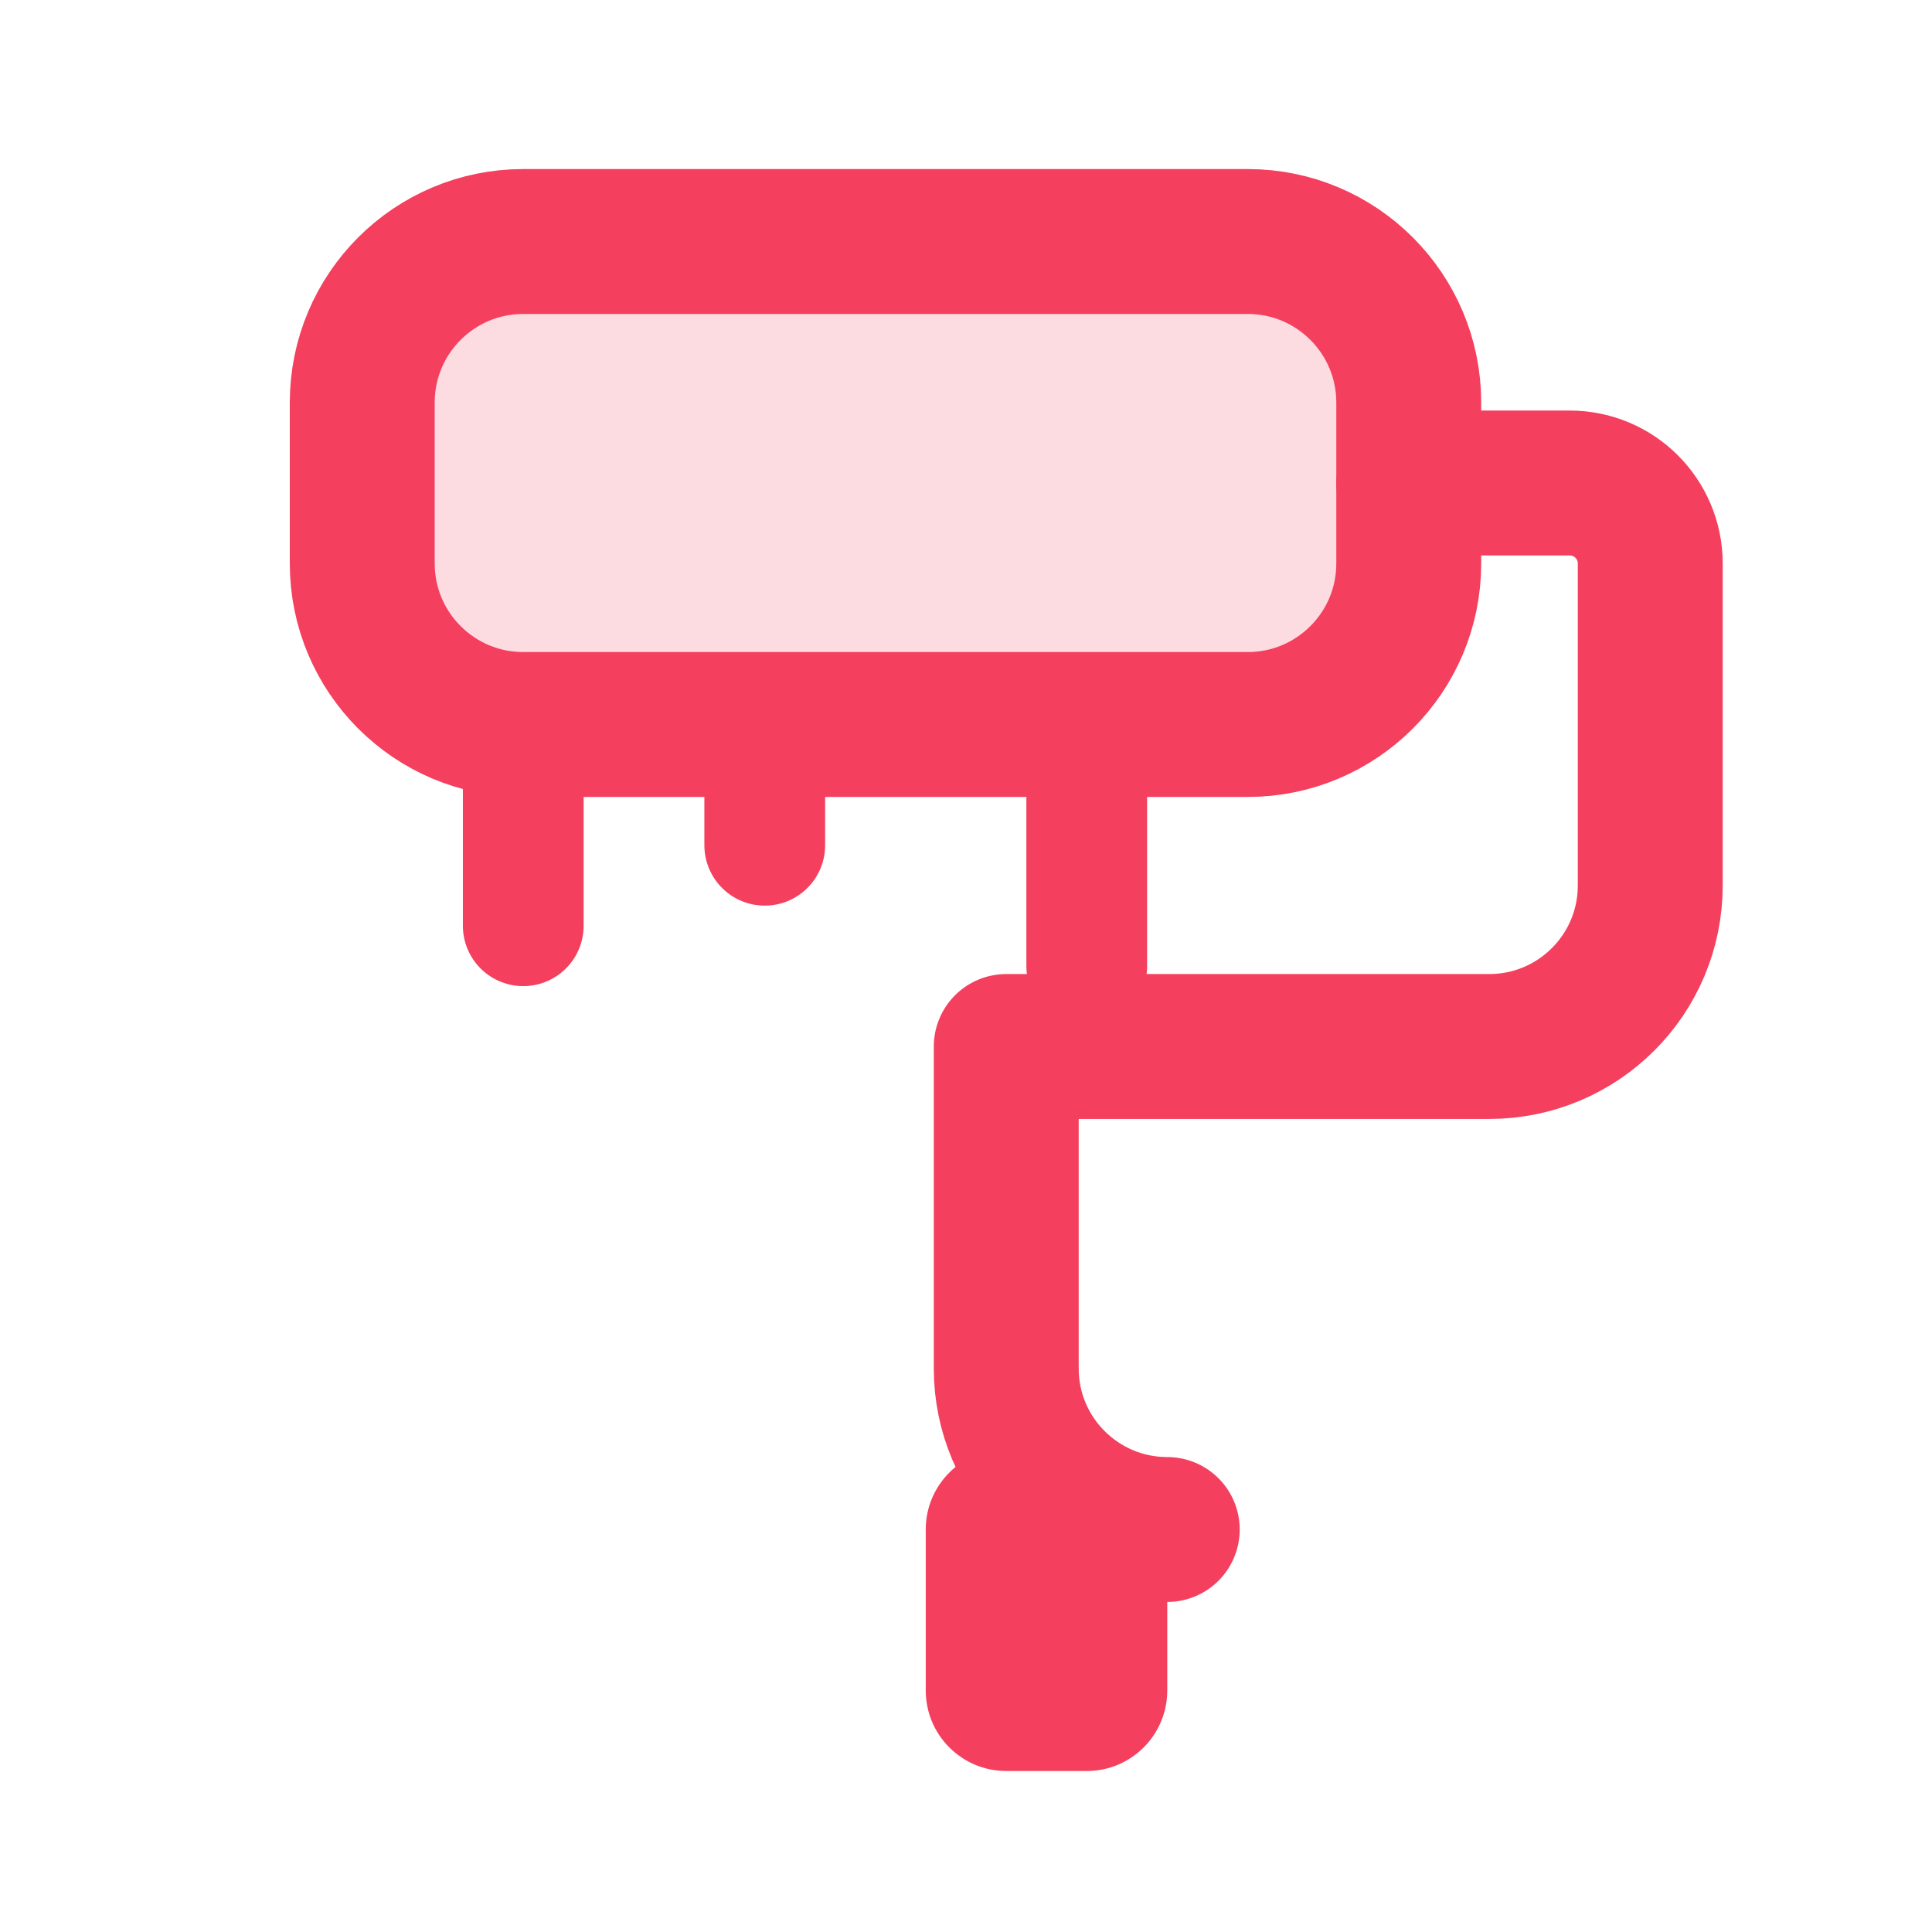
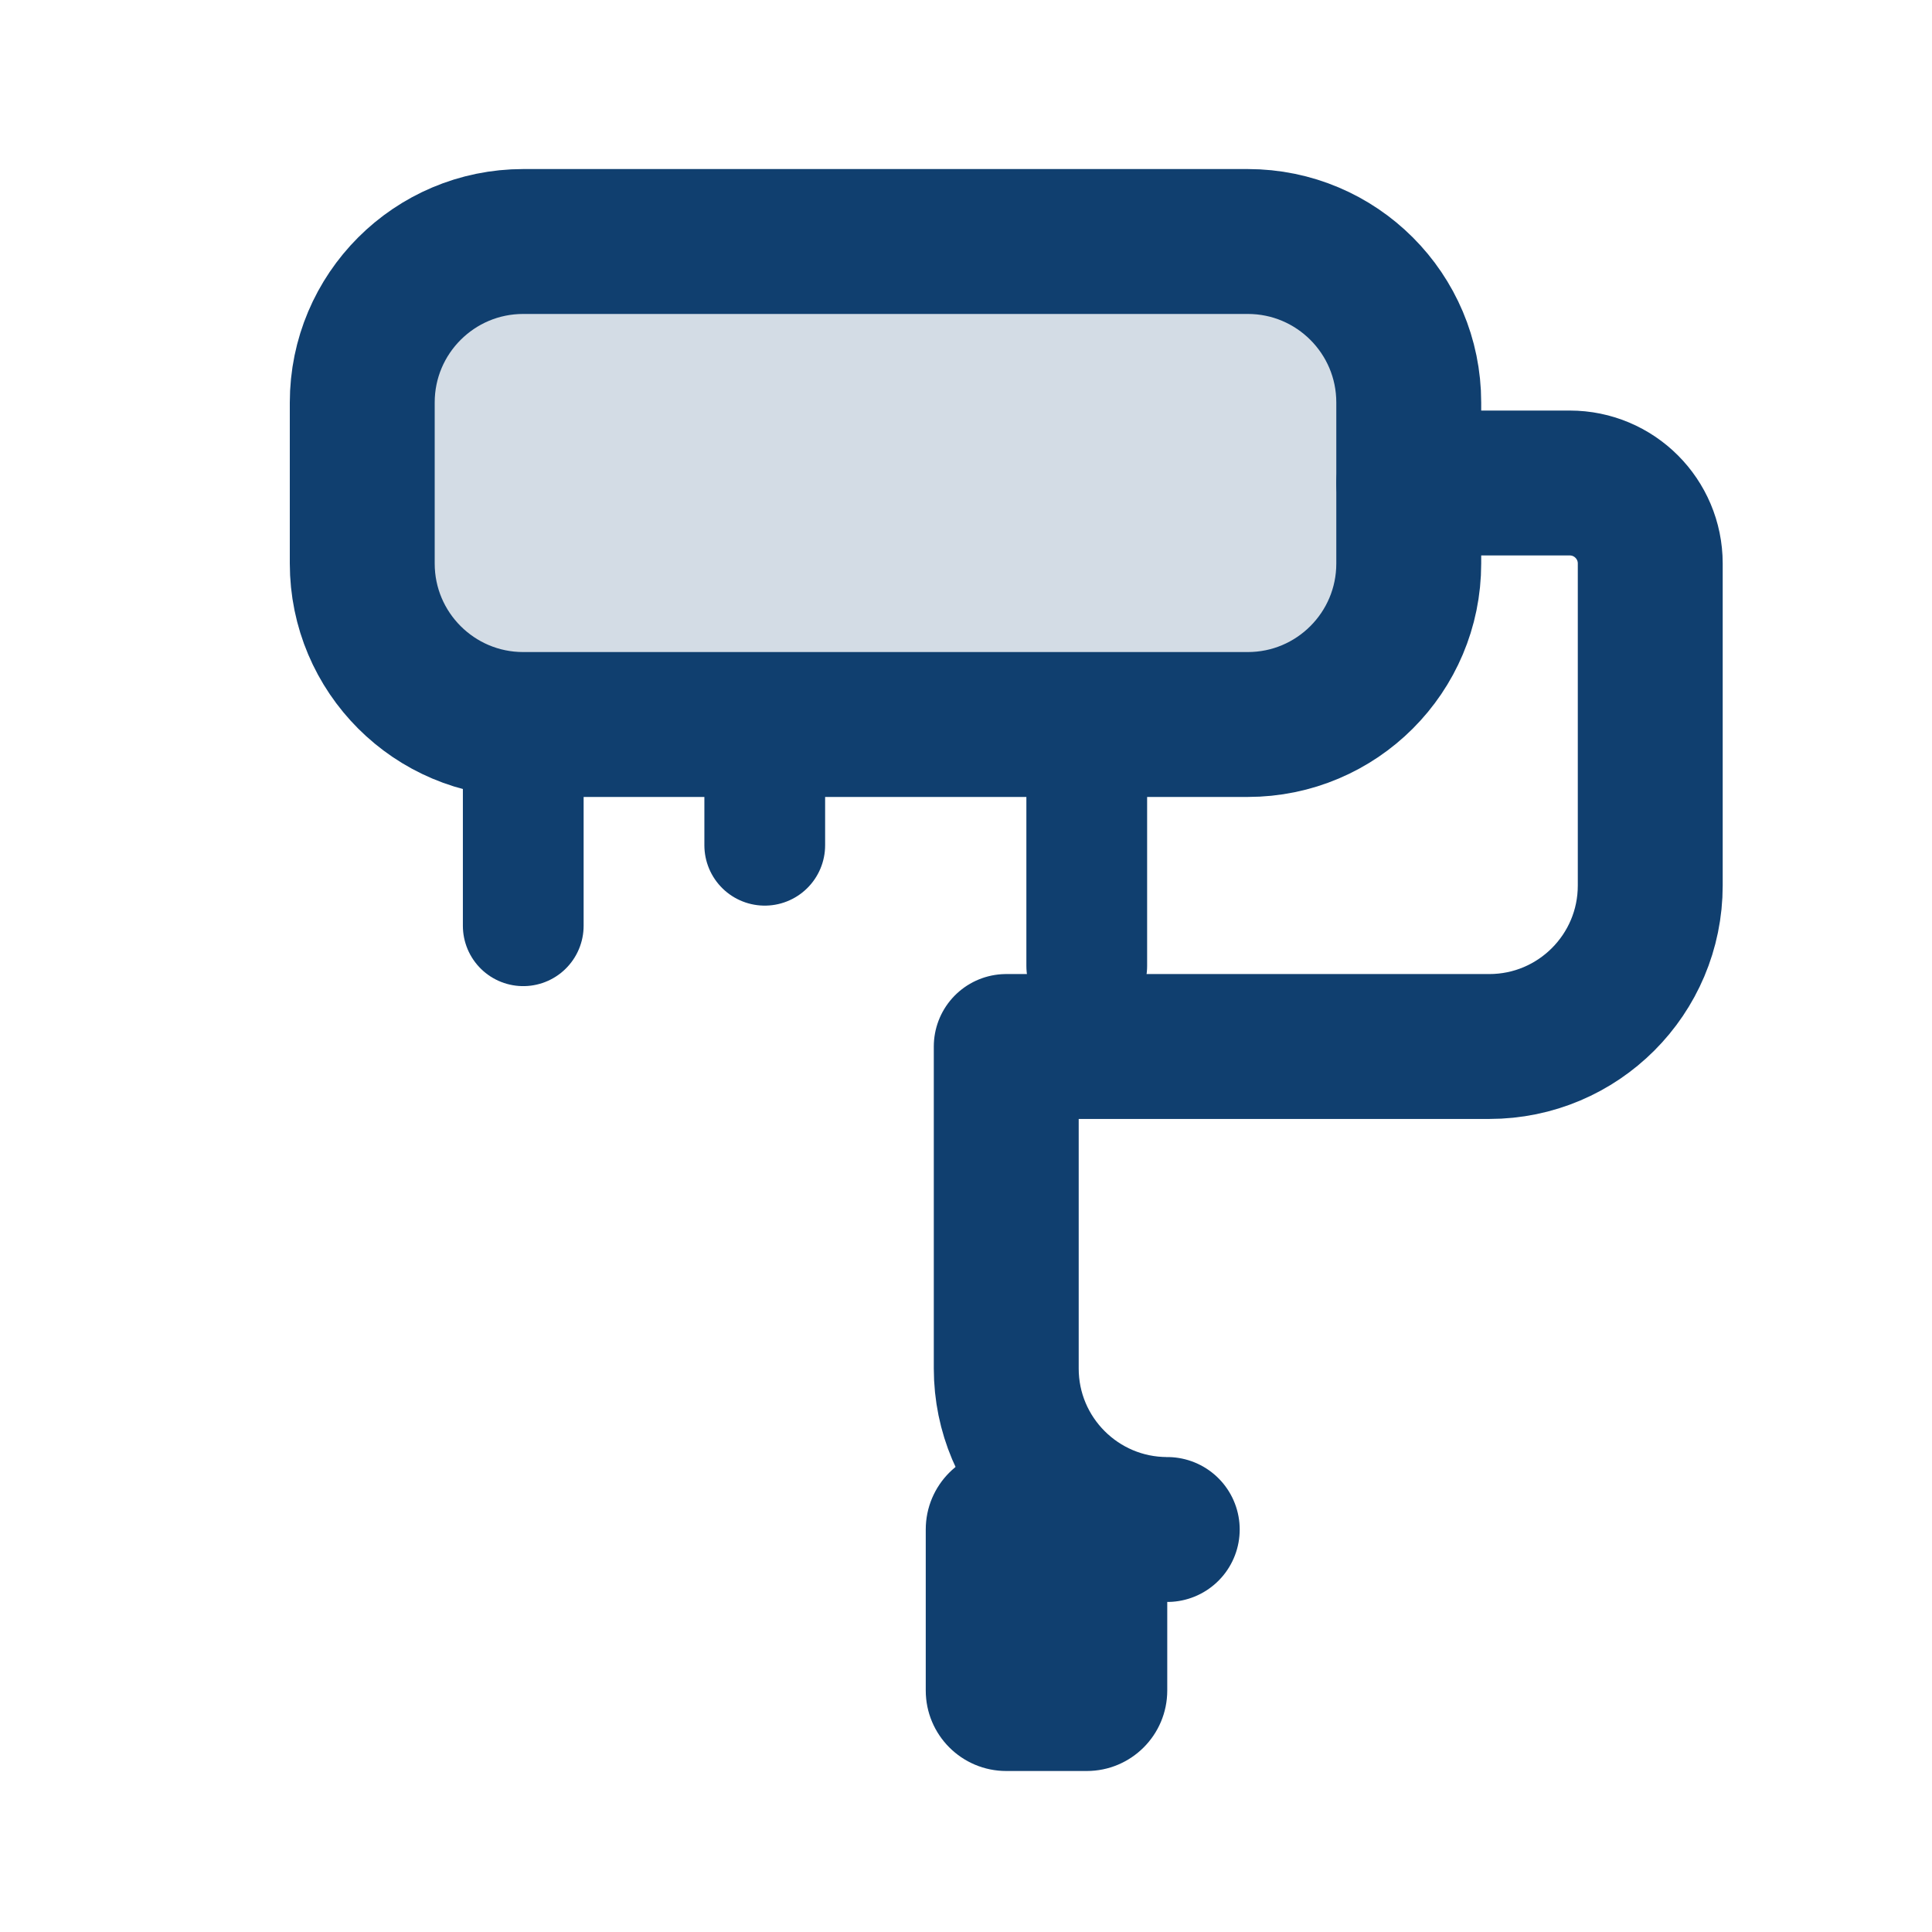
<svg xmlns="http://www.w3.org/2000/svg" width="24" height="24" viewBox="0 0 24 24" fill="none">
-   <rect x="4.5" y="3" width="13" height="6" rx="2" stroke="#f43f5e" stroke-width="1.8" fill="#f43f5e" fill-opacity="0.18" />
-   <path d="M17.5 6h2a1 1 0 011 1v4a2 2 0 01-2 2h-6v4a2 2 0 002 2h0" stroke="#f43f5e" stroke-width="1.8" stroke-linecap="round" stroke-linejoin="round" />
-   <rect x="11.5" y="18" width="3" height="4" rx="1" fill="#f43f5e" />
-   <path d="M6.5 9v2.5M9.5 9v1.5M13.5 9v3" stroke="#f43f5e" stroke-width="1.5" stroke-linecap="round" />
+   <rect x="4.5" y="3" width="13" height="6" rx="2" stroke="#103F6F" stroke-width="1.8" fill="#103F6F" fill-opacity="0.18" />
+   <path d="M17.5 6h2a1 1 0 011 1v4a2 2 0 01-2 2h-6v4a2 2 0 002 2h0" stroke="#103F6F" stroke-width="1.8" stroke-linecap="round" stroke-linejoin="round" />
+   <rect x="11.5" y="18" width="3" height="4" rx="1" fill="#103F6F" />
+   <path d="M6.5 9v2.5M9.5 9v1.5M13.5 9v3" stroke="#103F6F" stroke-width="1.5" stroke-linecap="round" />
</svg>
